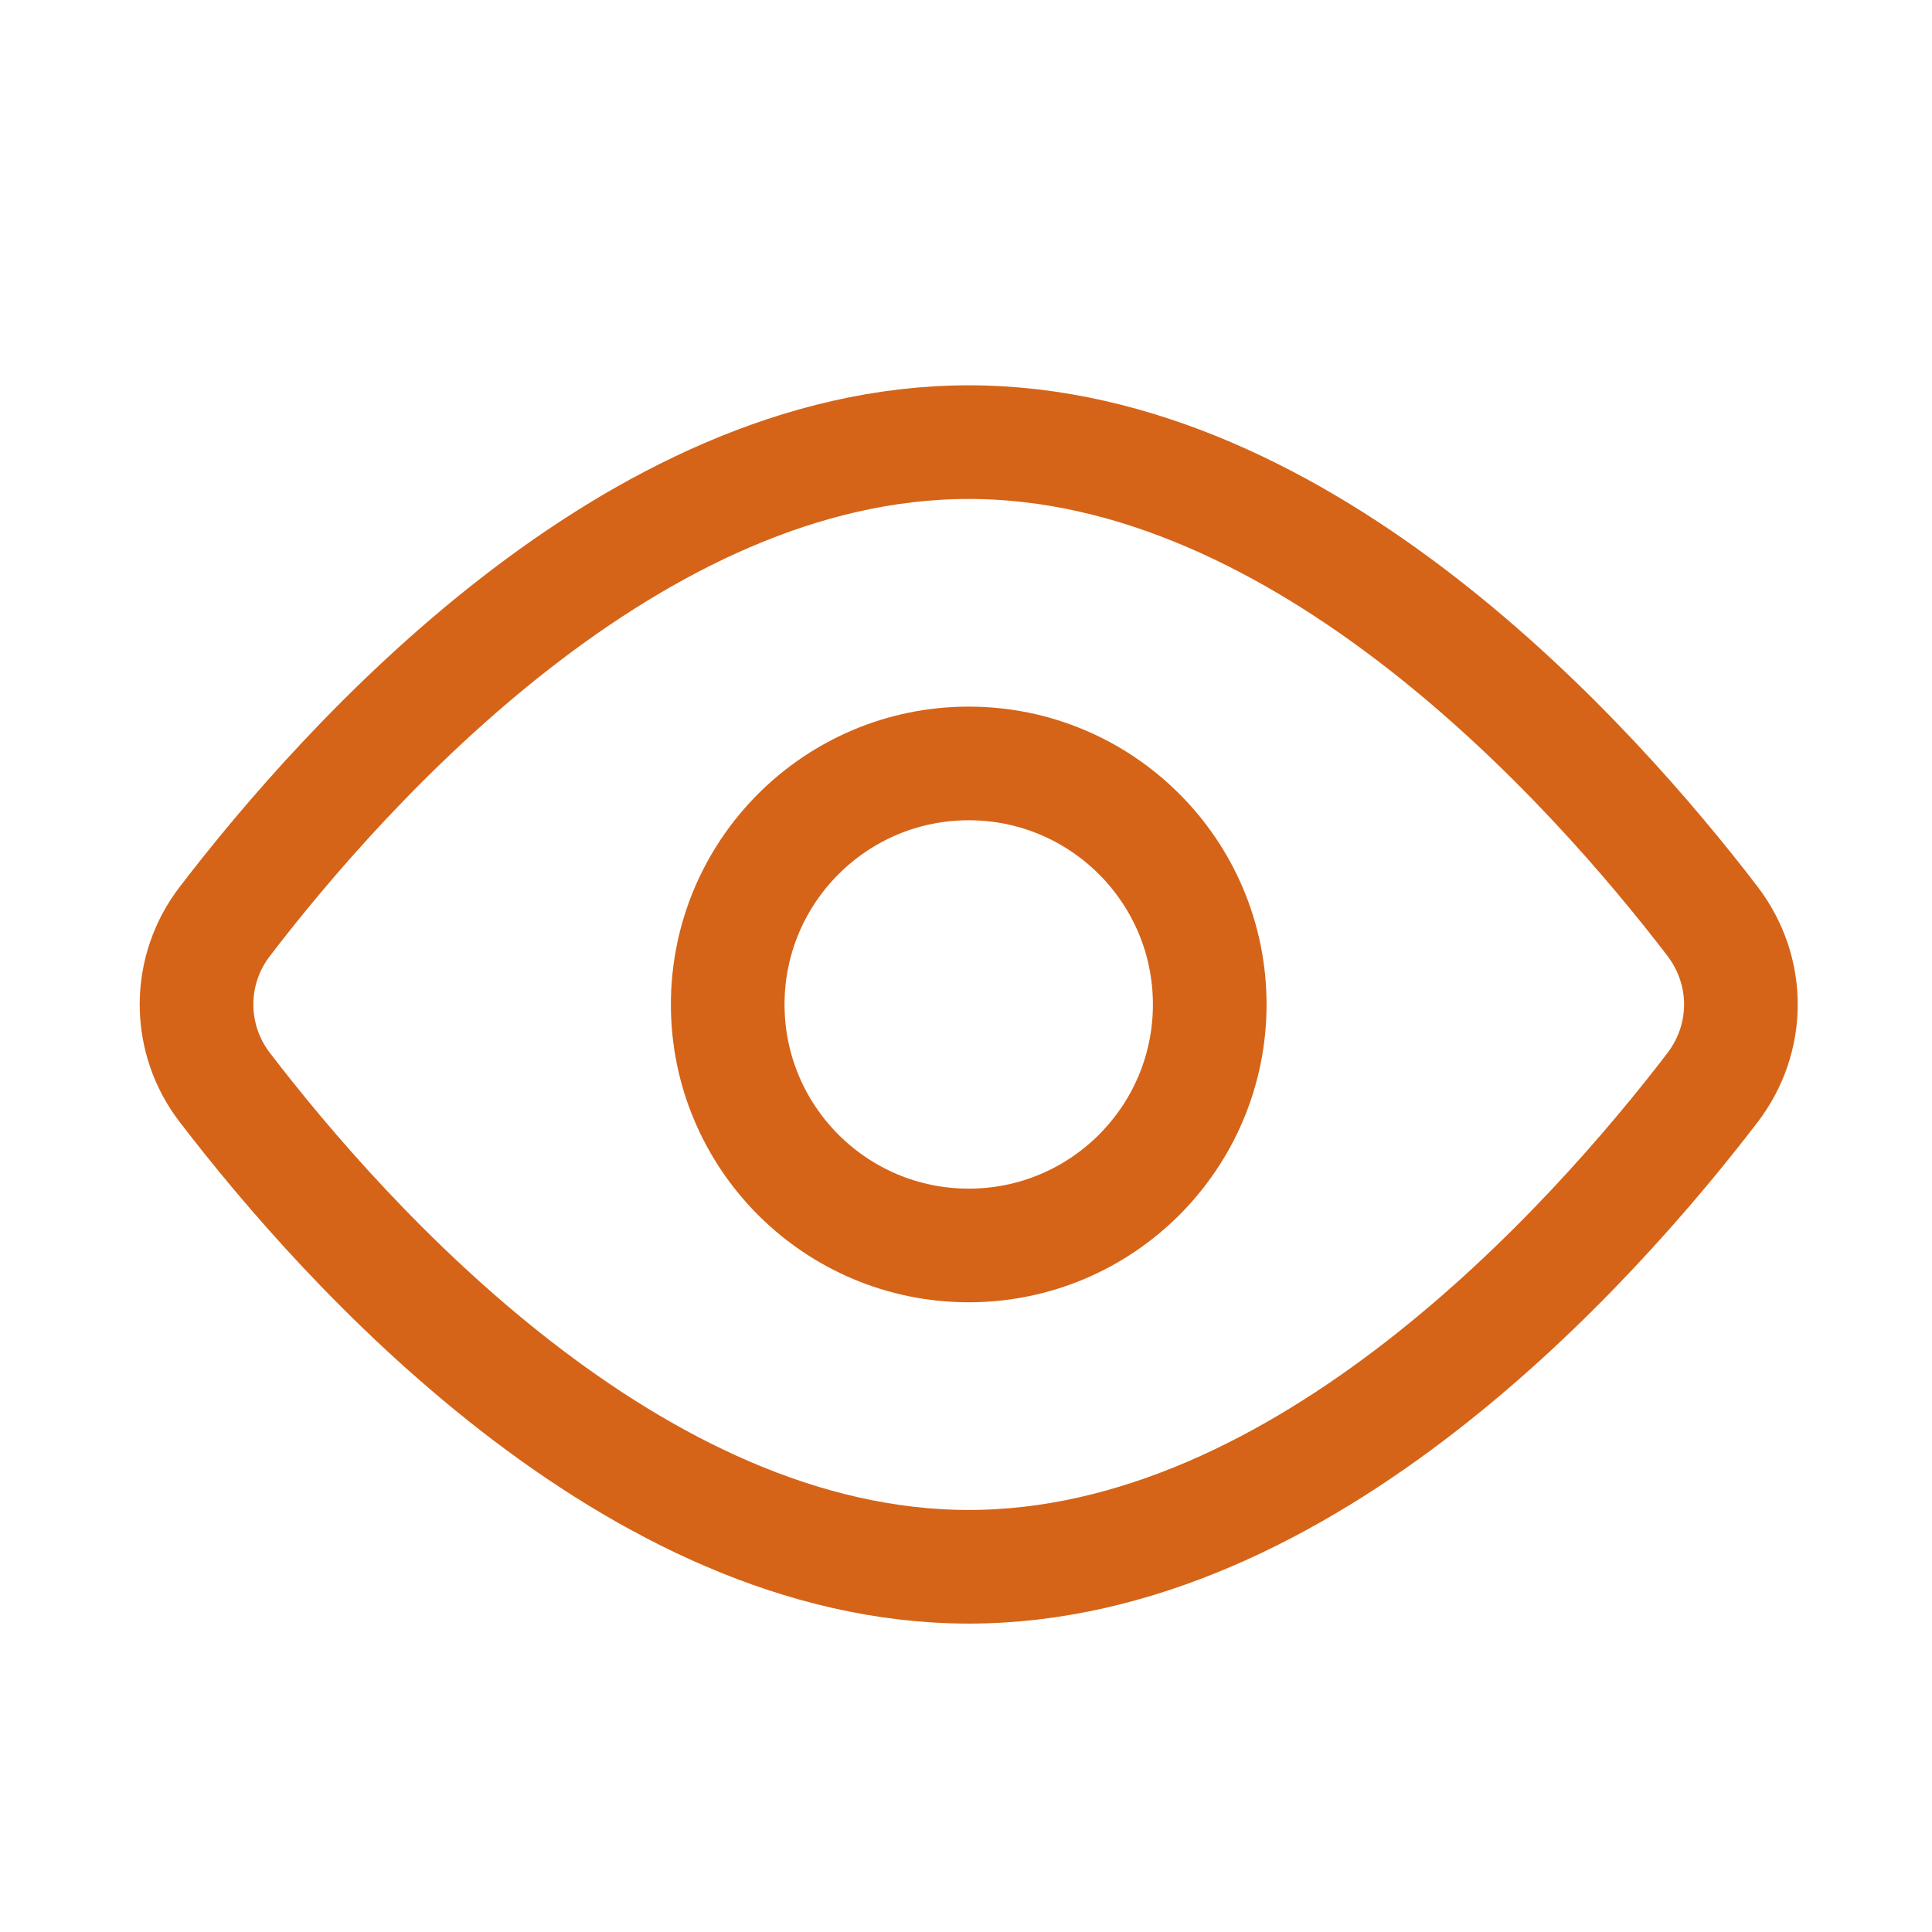
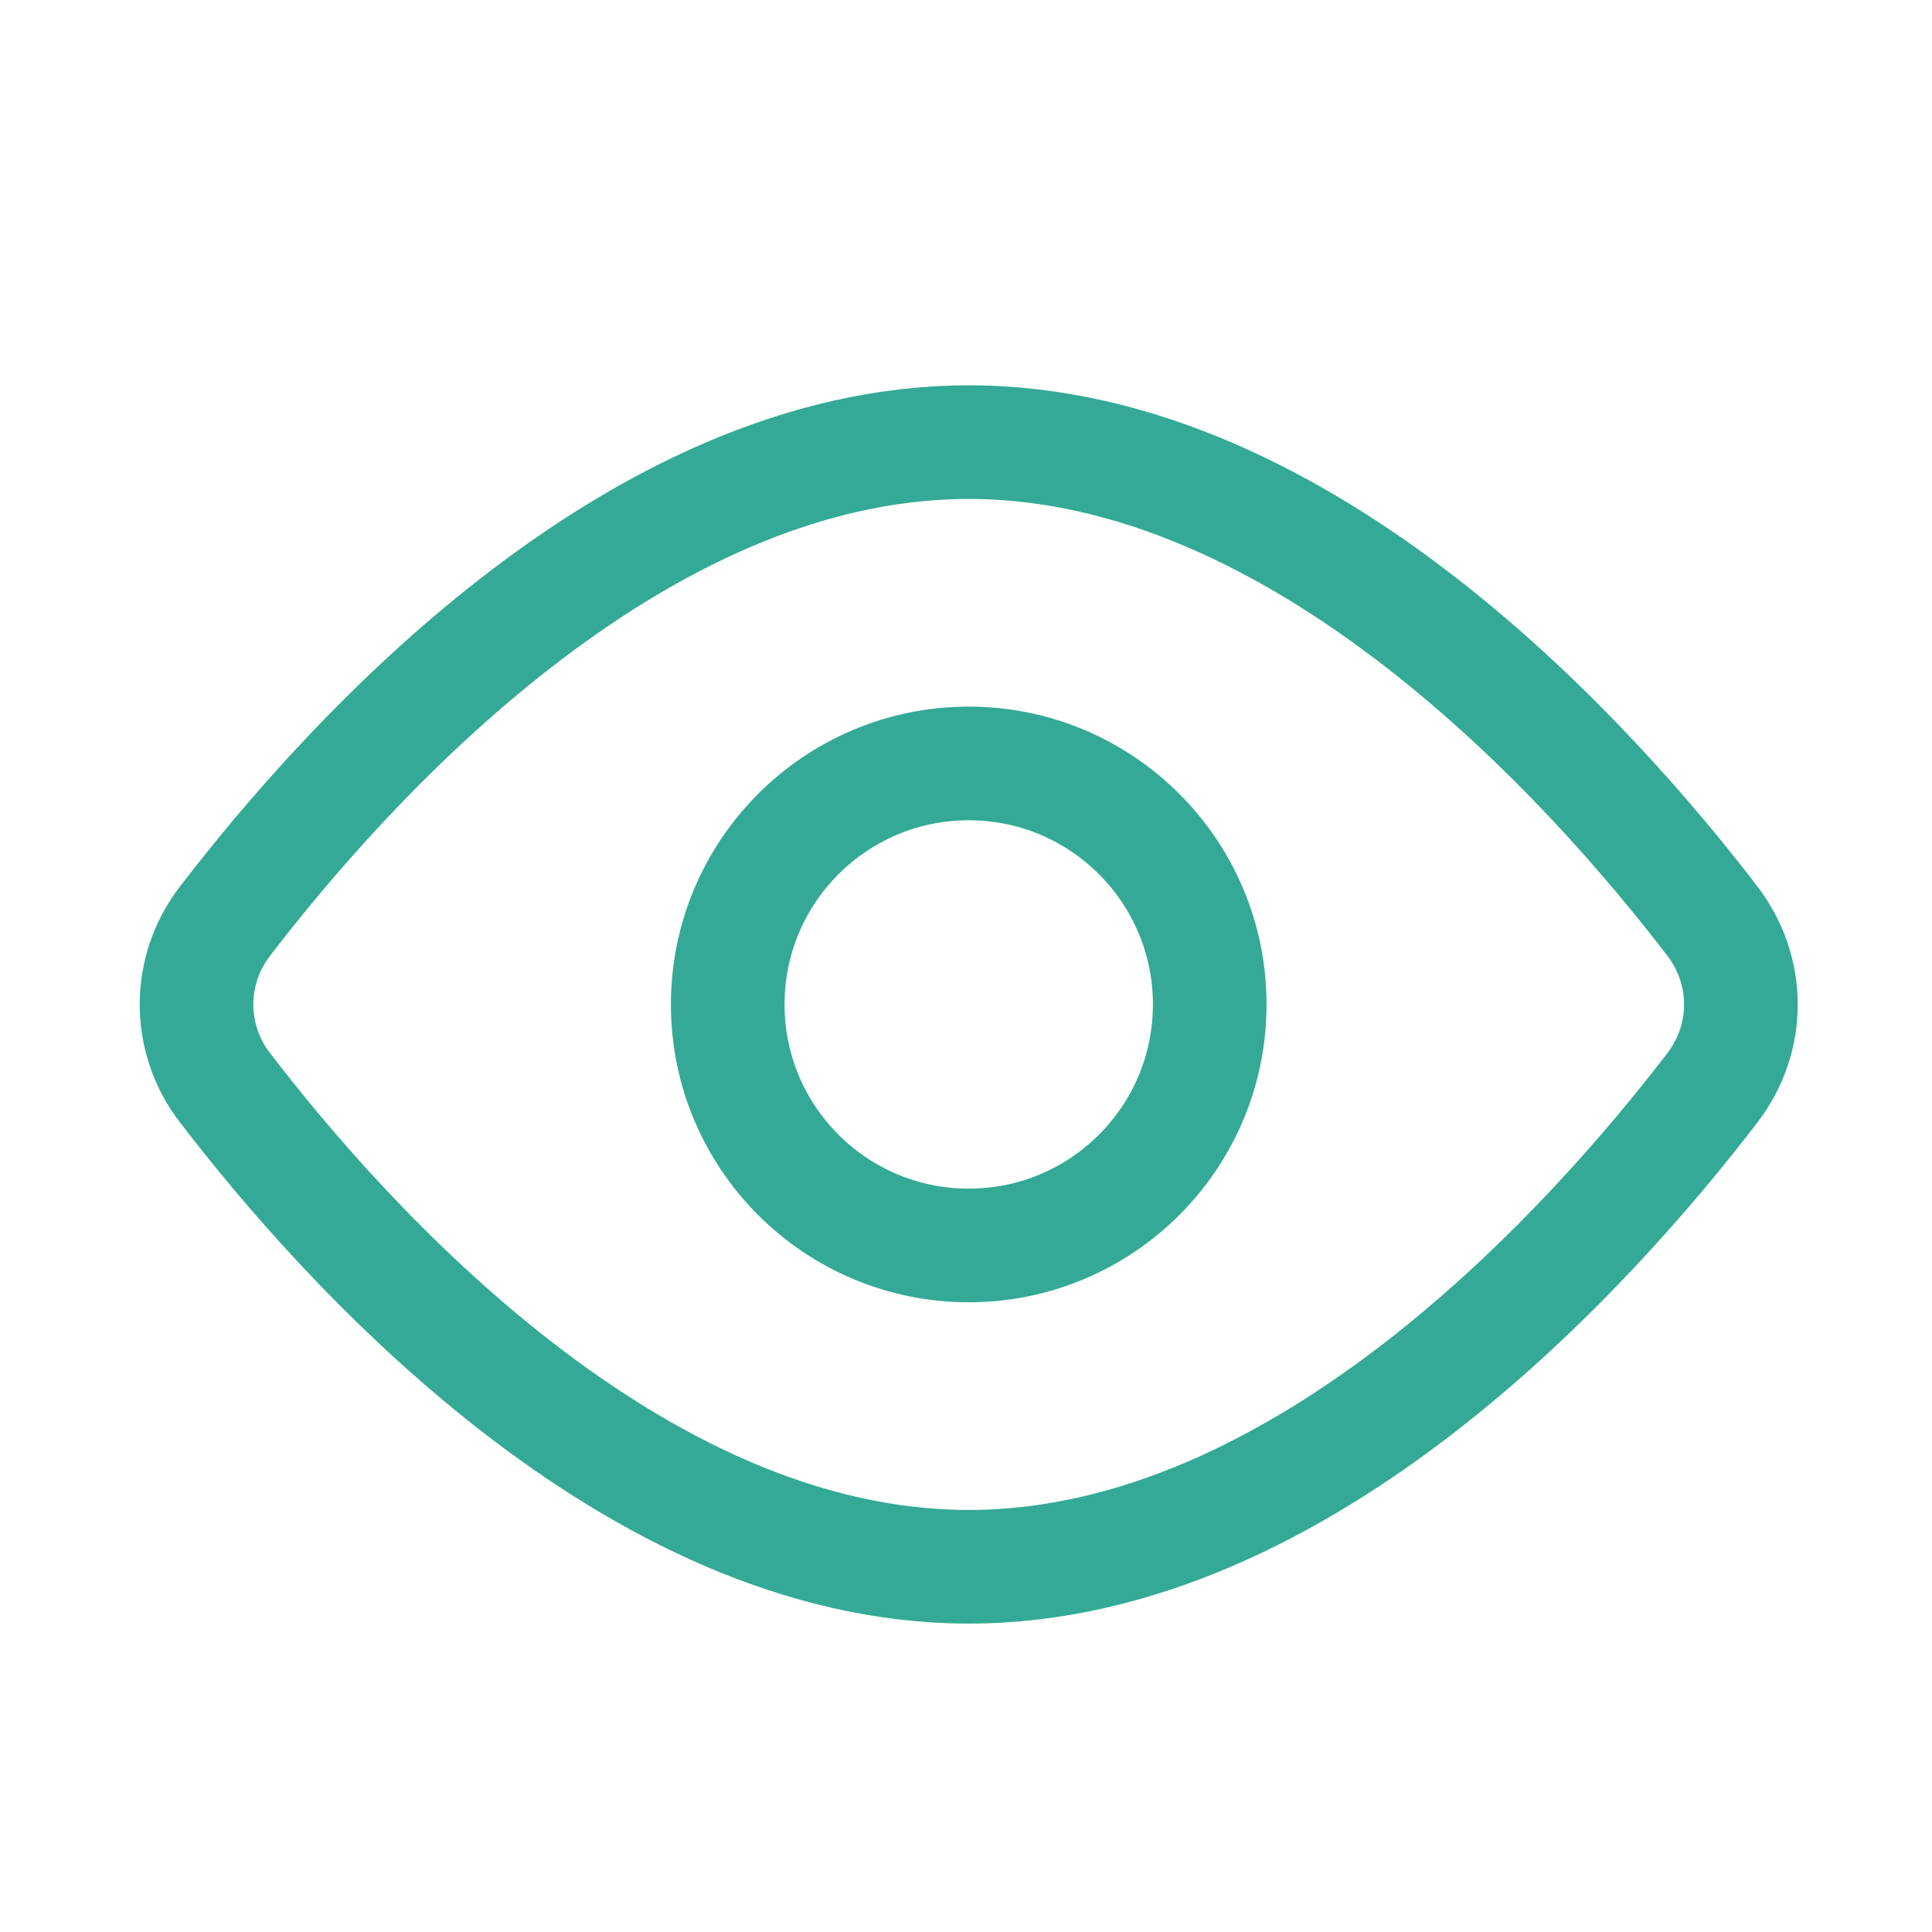
<svg xmlns="http://www.w3.org/2000/svg" width="51" height="51" viewBox="0 0 51 51" fill="none">
-   <path d="M45.202 24.314C46.207 25.629 46.207 27.404 45.202 28.716C42.036 32.849 34.44 41.359 25.572 41.359C16.704 41.359 9.108 32.849 5.942 28.716C5.453 28.087 5.188 27.312 5.188 26.515C5.188 25.718 5.453 24.944 5.942 24.314C9.108 20.181 16.704 11.671 25.572 11.671C34.44 11.671 42.036 20.181 45.202 24.314V24.314Z" stroke="#D56418" stroke-width="3" stroke-linecap="round" stroke-linejoin="round" />
-   <path d="M25.572 32.877C29.085 32.877 31.934 30.028 31.934 26.515C31.934 23.002 29.085 20.153 25.572 20.153C22.059 20.153 19.21 23.002 19.21 26.515C19.21 30.028 22.059 32.877 25.572 32.877Z" stroke="#D56418" stroke-width="3" stroke-linecap="round" stroke-linejoin="round" />
+   <path d="M45.202 24.314C46.207 25.629 46.207 27.404 45.202 28.716C42.036 32.849 34.44 41.359 25.572 41.359C16.704 41.359 9.108 32.849 5.942 28.716C5.453 28.087 5.188 27.312 5.188 26.515C5.188 25.718 5.453 24.944 5.942 24.314C9.108 20.181 16.704 11.671 25.572 11.671C34.44 11.671 42.036 20.181 45.202 24.314V24.314Z" stroke="#34AA96" stroke-width="3" stroke-linecap="round" stroke-linejoin="round" />
+   <path d="M25.572 32.877C29.085 32.877 31.934 30.028 31.934 26.515C31.934 23.002 29.085 20.153 25.572 20.153C22.059 20.153 19.21 23.002 19.21 26.515C19.21 30.028 22.059 32.877 25.572 32.877Z" stroke="#34AA96" stroke-width="3" stroke-linecap="round" stroke-linejoin="round" />
</svg>
